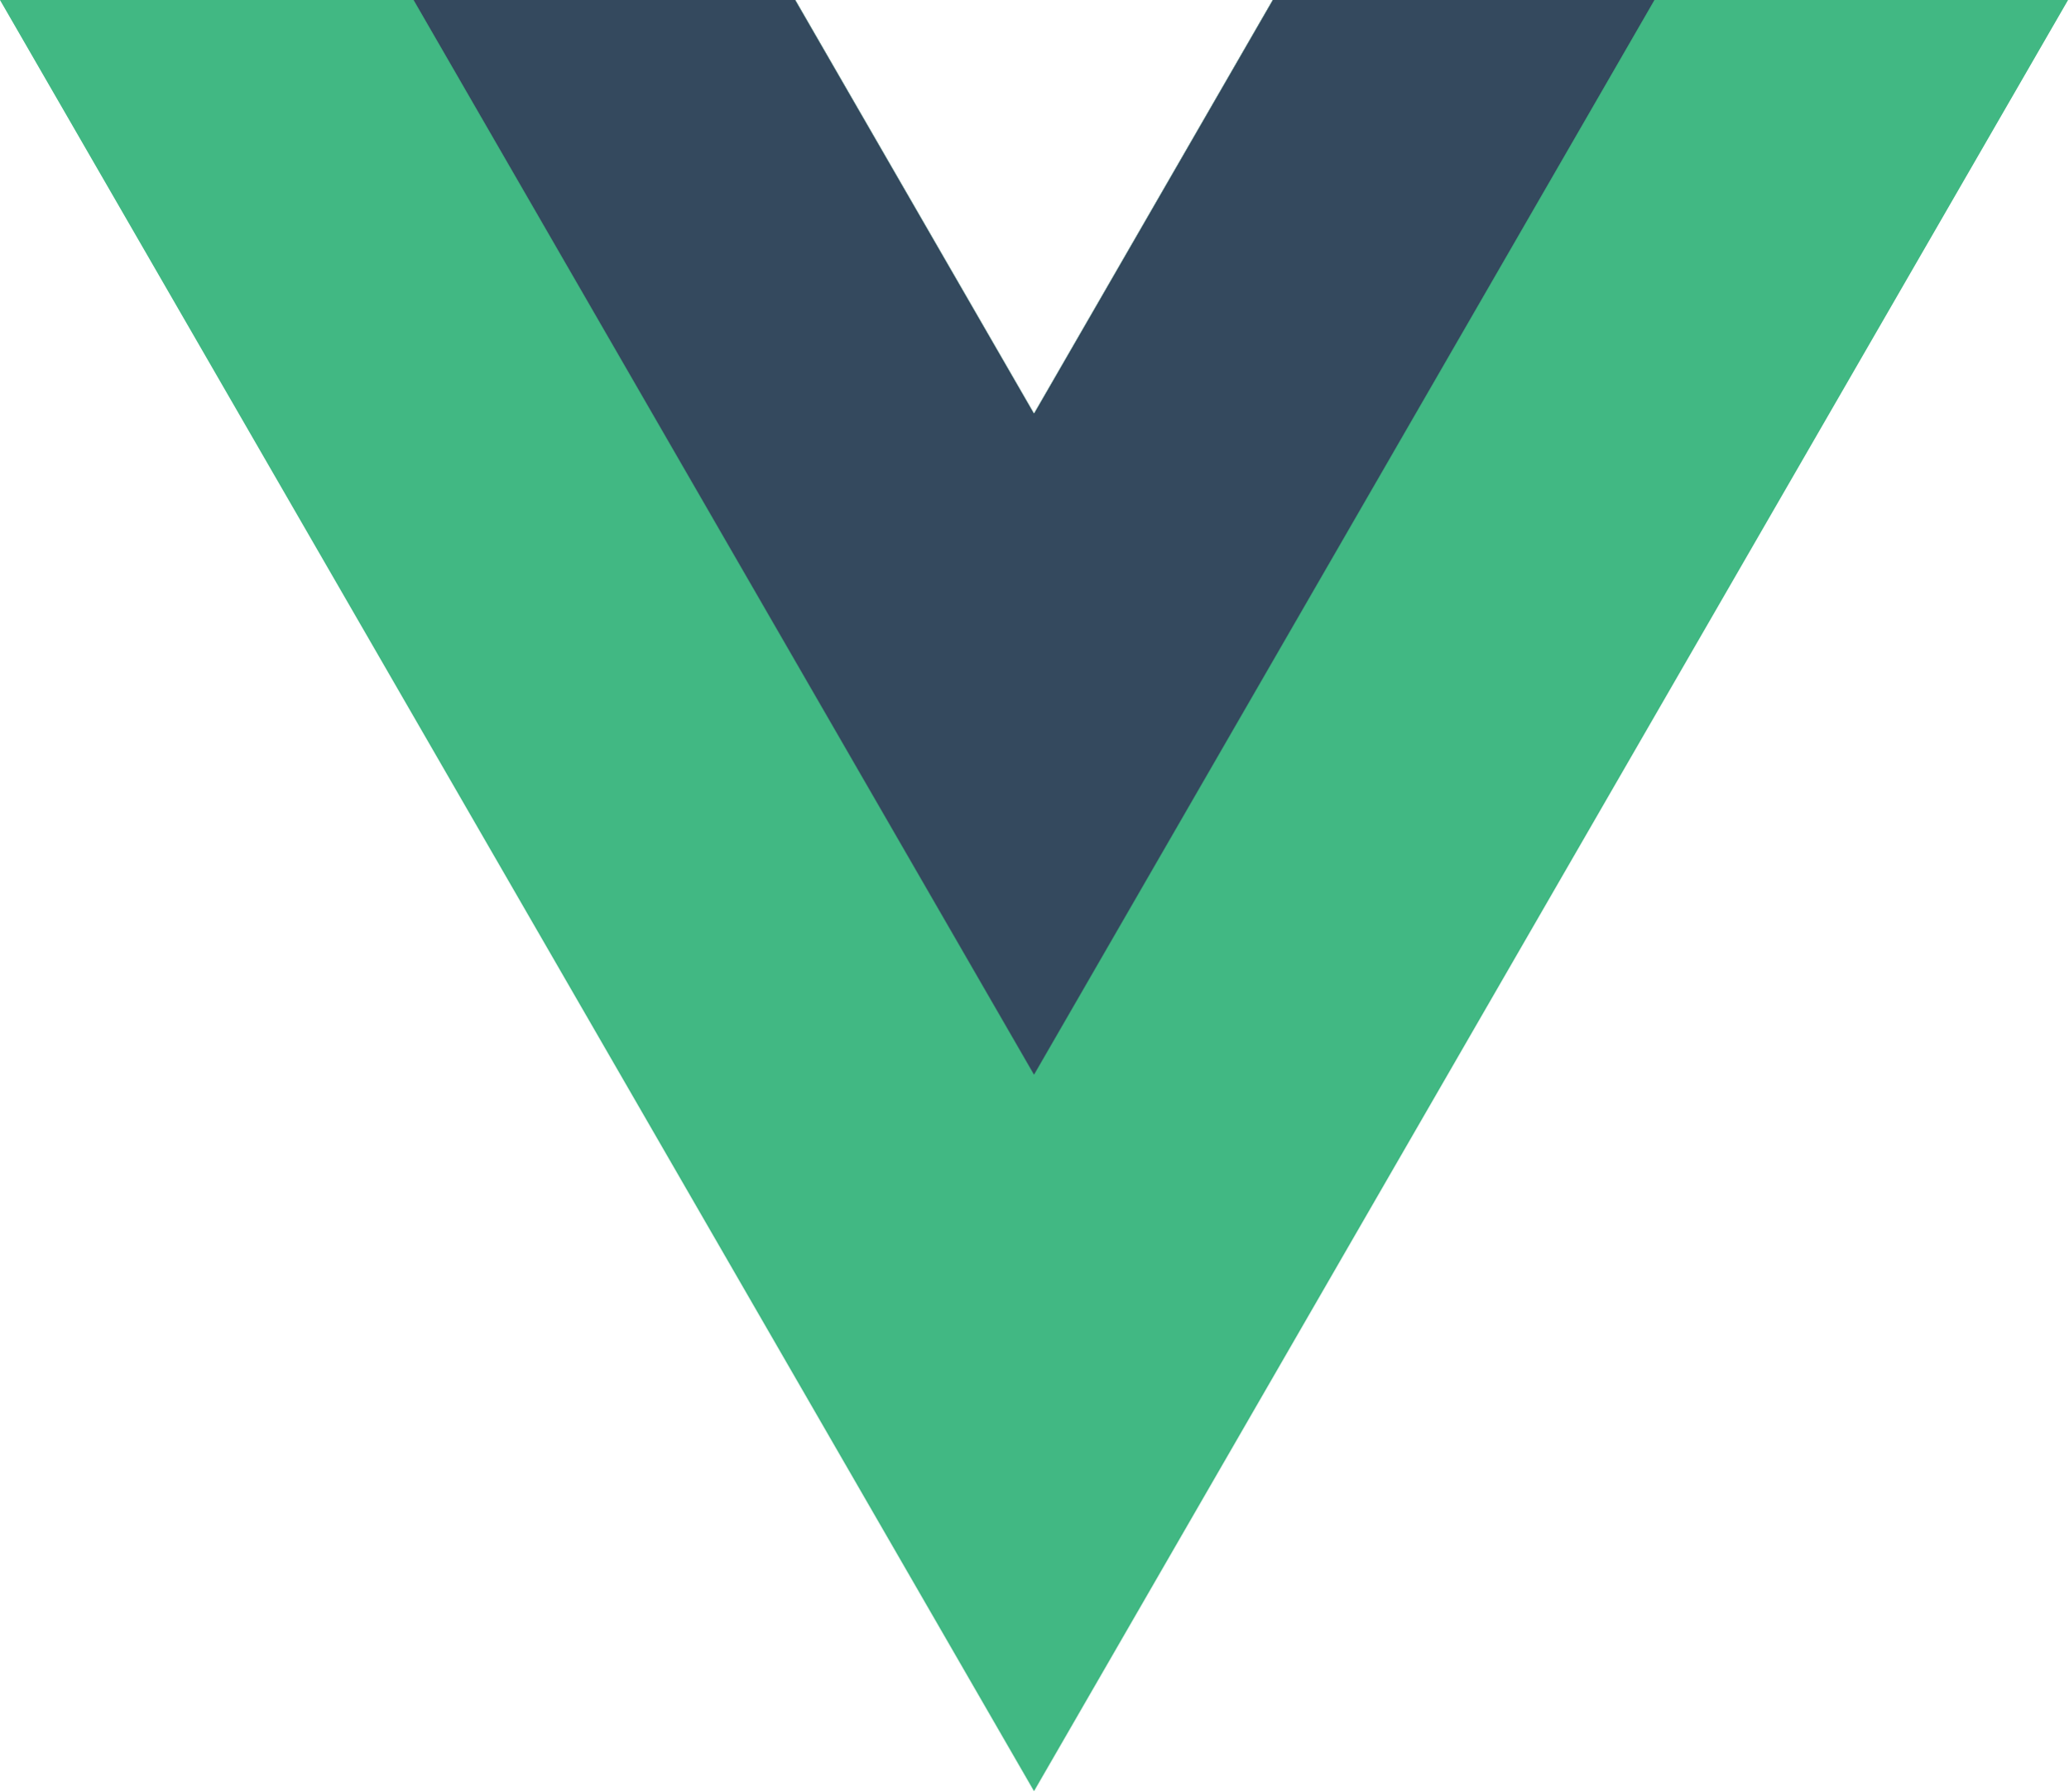
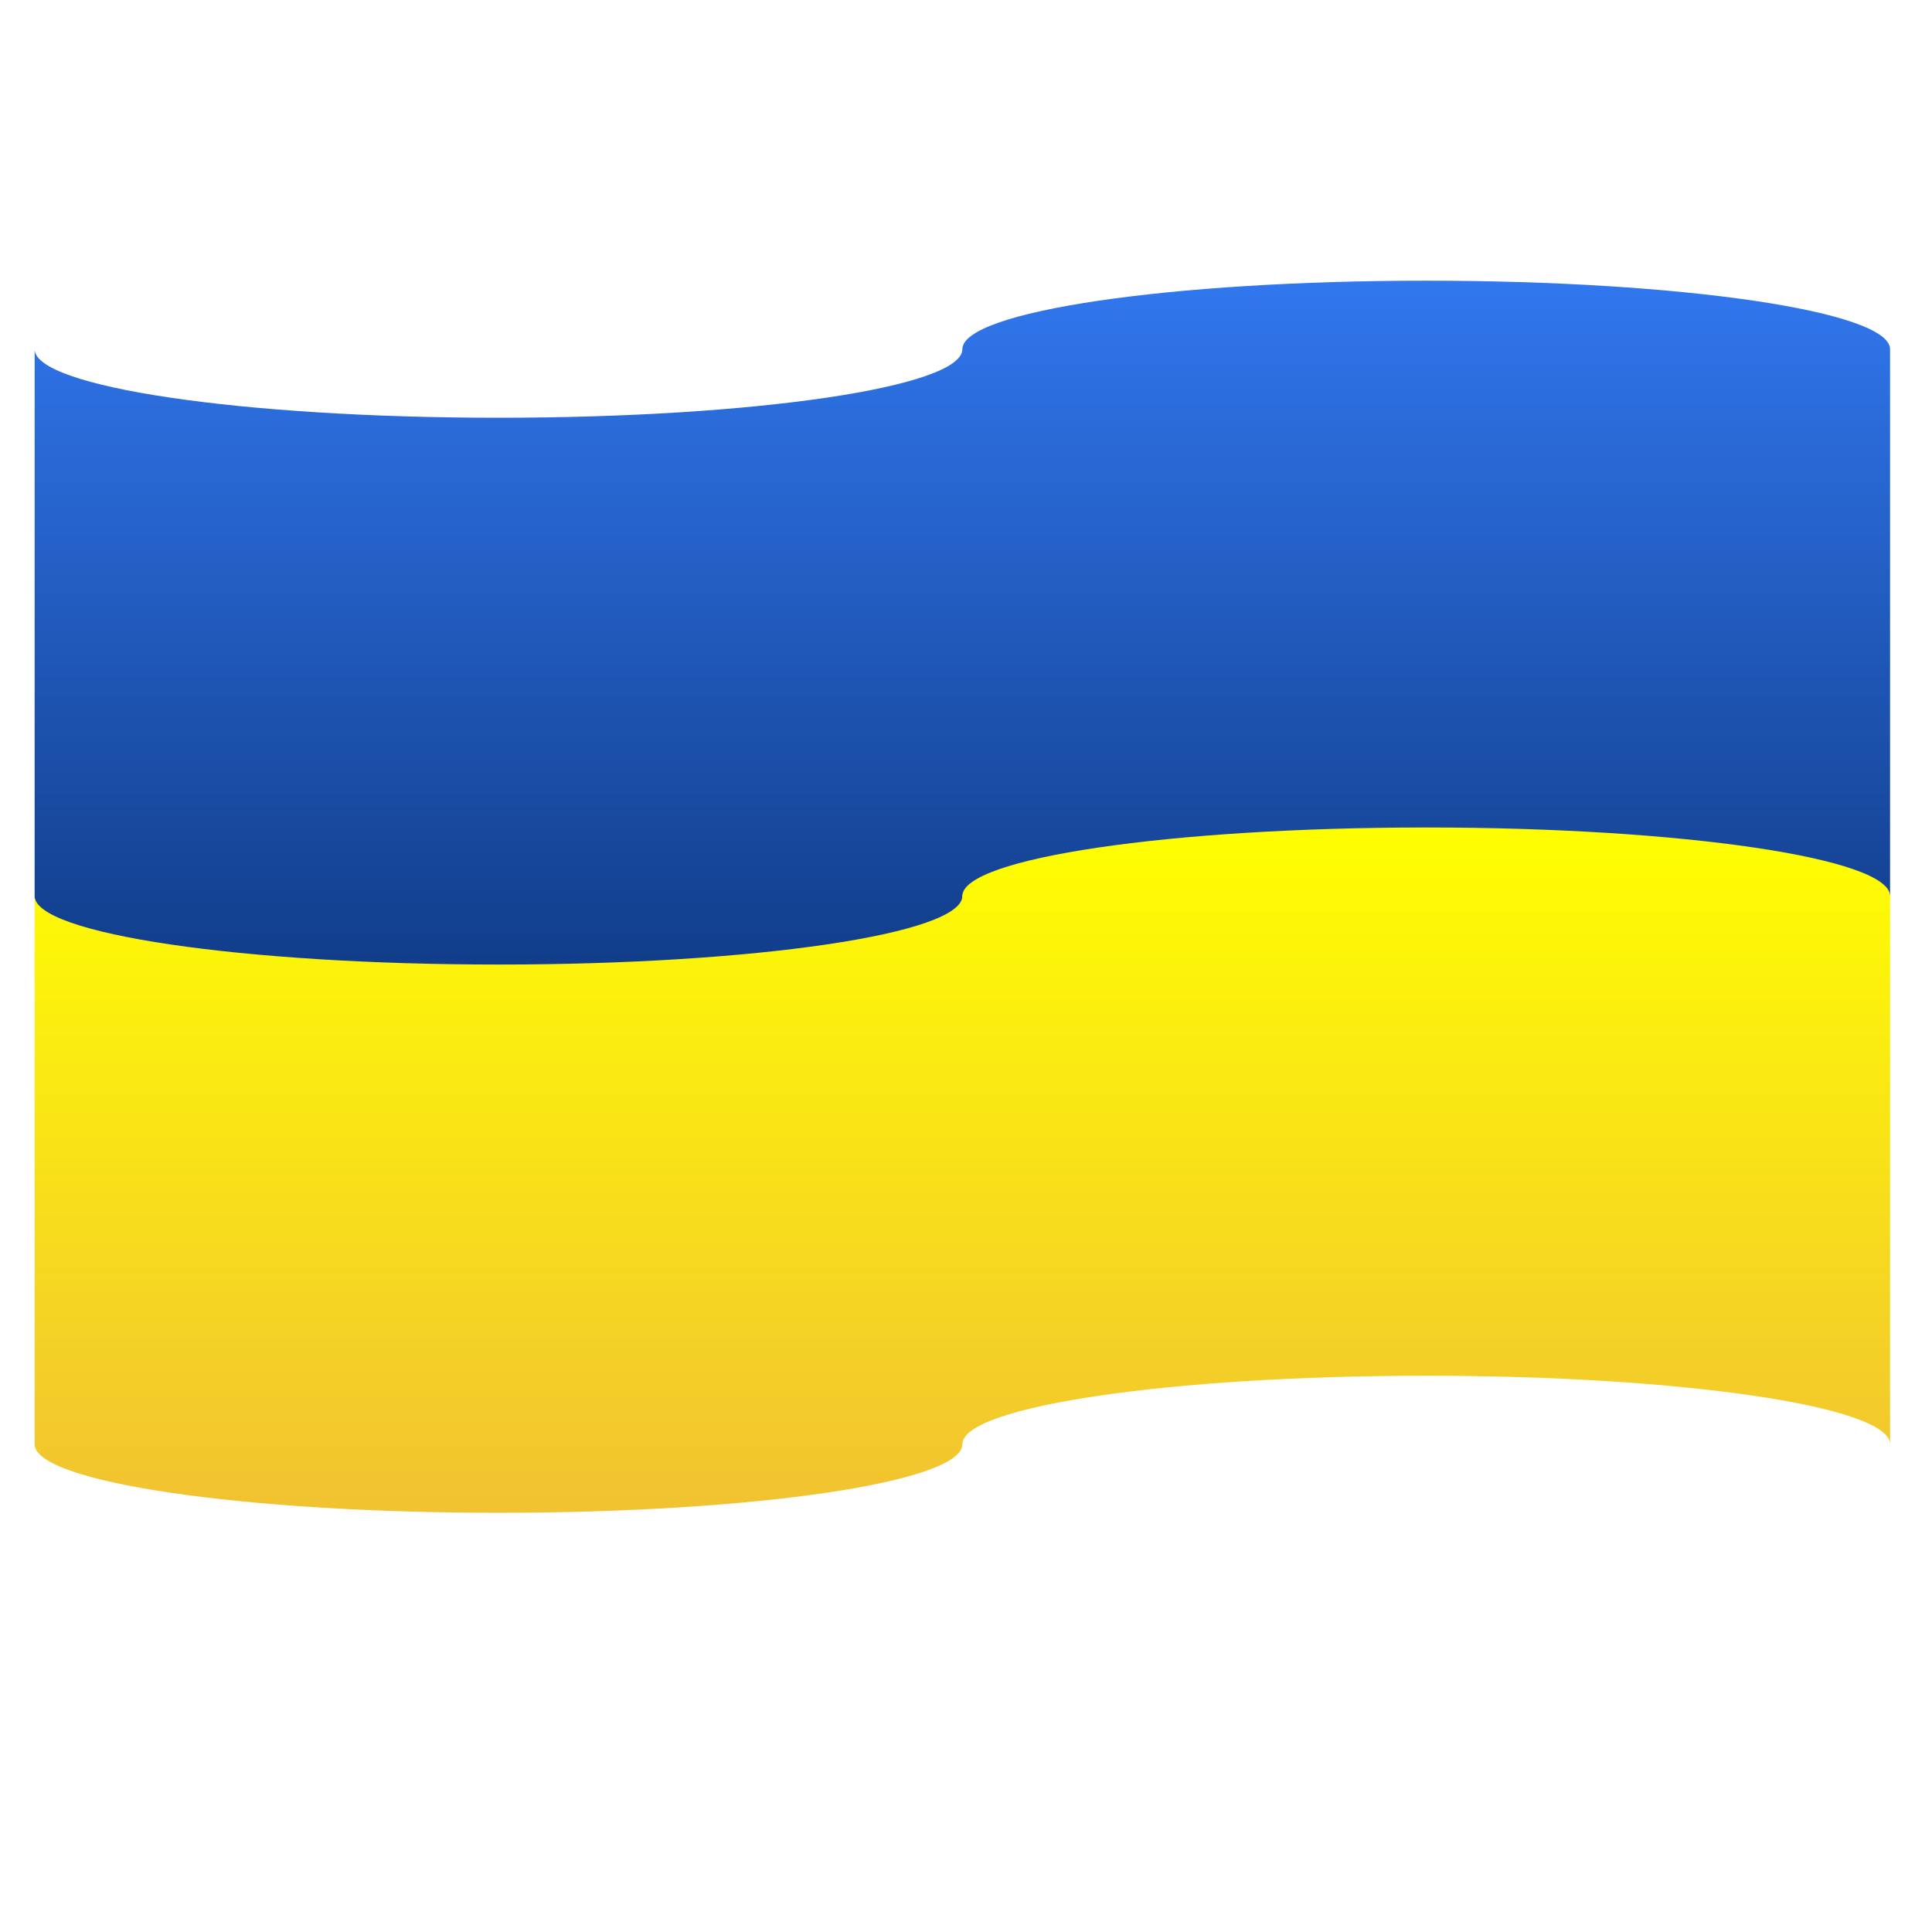
- <svg xmlns="http://www.w3.org/2000/svg" viewBox="0 0 261.76 226.69">
-   <path d="M161.096.001l-30.225 52.351L100.647.001H-.005l130.877 226.688L261.749.001z" fill="#41b883" />
-   <path d="M161.096.001l-30.225 52.351L100.647.001H52.346l78.526 136.01L209.398.001z" fill="#34495e" />
+ <svg xmlns="http://www.w3.org/2000/svg" version="1.1" viewBox="0.0 0.0 512.0 512.0" fill="none" stroke="none" stroke-linecap="square" stroke-miterlimit="10">
+   <clipPath id="p.0">
+     <path d="m0 0l512.0 0l0 512.0l-512.0 0l0 -512.0z" clip-rule="nonzero" />
+   </clipPath>
+   <g clip-path="url(#p.0)">
+     <path fill="#000000" fill-opacity="0.0" d="m0 0l512.0 0l0 512.0l-512.0 0z" fill-rule="evenodd" />
+     <defs>
+       <linearGradient id="p.1" gradientUnits="userSpaceOnUse" gradientTransform="matrix(13.4765 0.0 0.0 13.4765 0.0 0.0)" spreadMethod="pad" x1="0.681" y1="5.52" x2="0.681" y2="18.996">
+         <stop offset="0.0" stop-color="#3177ee" />
+         <stop offset="1.0" stop-color="#113d8a" />
+       </linearGradient>
+     </defs>
+     <path fill="url(#p.1)" d="m9.178 92.547l0 0c0 10.03 55.037 18.161 122.928 18.161c67.891 0 122.928 -8.131 122.928 -18.161l0 0c0 -10.03 55.037 -18.161 122.928 -18.161c67.891 0 122.928 8.131 122.928 18.161l0 145.291c0 -10.03 -55.037 -18.161 -122.928 -18.161c-67.891 0 -122.928 8.131 -122.928 18.161c0 10.03 -55.037 18.161 -122.928 18.161c-67.891 0 -122.928 -8.131 -122.928 -18.161z" fill-rule="evenodd" />
+     <defs>
+       <linearGradient id="p.2" gradientUnits="userSpaceOnUse" gradientTransform="matrix(13.4765 0.0 0.0 13.4765 0.0 0.0)" spreadMethod="pad" x1="0.681" y1="16.272" x2="0.681" y2="29.748">
+         <stop offset="0.0" stop-color="#ffff00" />
+         <stop offset="1.0" stop-color="#f1c232" />
+       </linearGradient>
+     </defs>
+     <path fill="url(#p.2)" d="m9.178 237.453l0 0c0 10.03 55.037 18.161 122.928 18.161c67.891 0 122.928 -8.131 122.928 -18.161l0 0c0 -10.03 55.037 -18.161 122.928 -18.161c67.891 0 122.928 8.131 122.928 18.161l0 145.291c0 -10.03 -55.037 -18.161 -122.928 -18.161c-67.891 0 -122.928 8.131 -122.928 18.161c0 10.03 -55.037 18.161 -122.928 18.161c-67.891 0 -122.928 -8.131 -122.928 -18.161z" fill-rule="evenodd" />
+   </g>
</svg>
